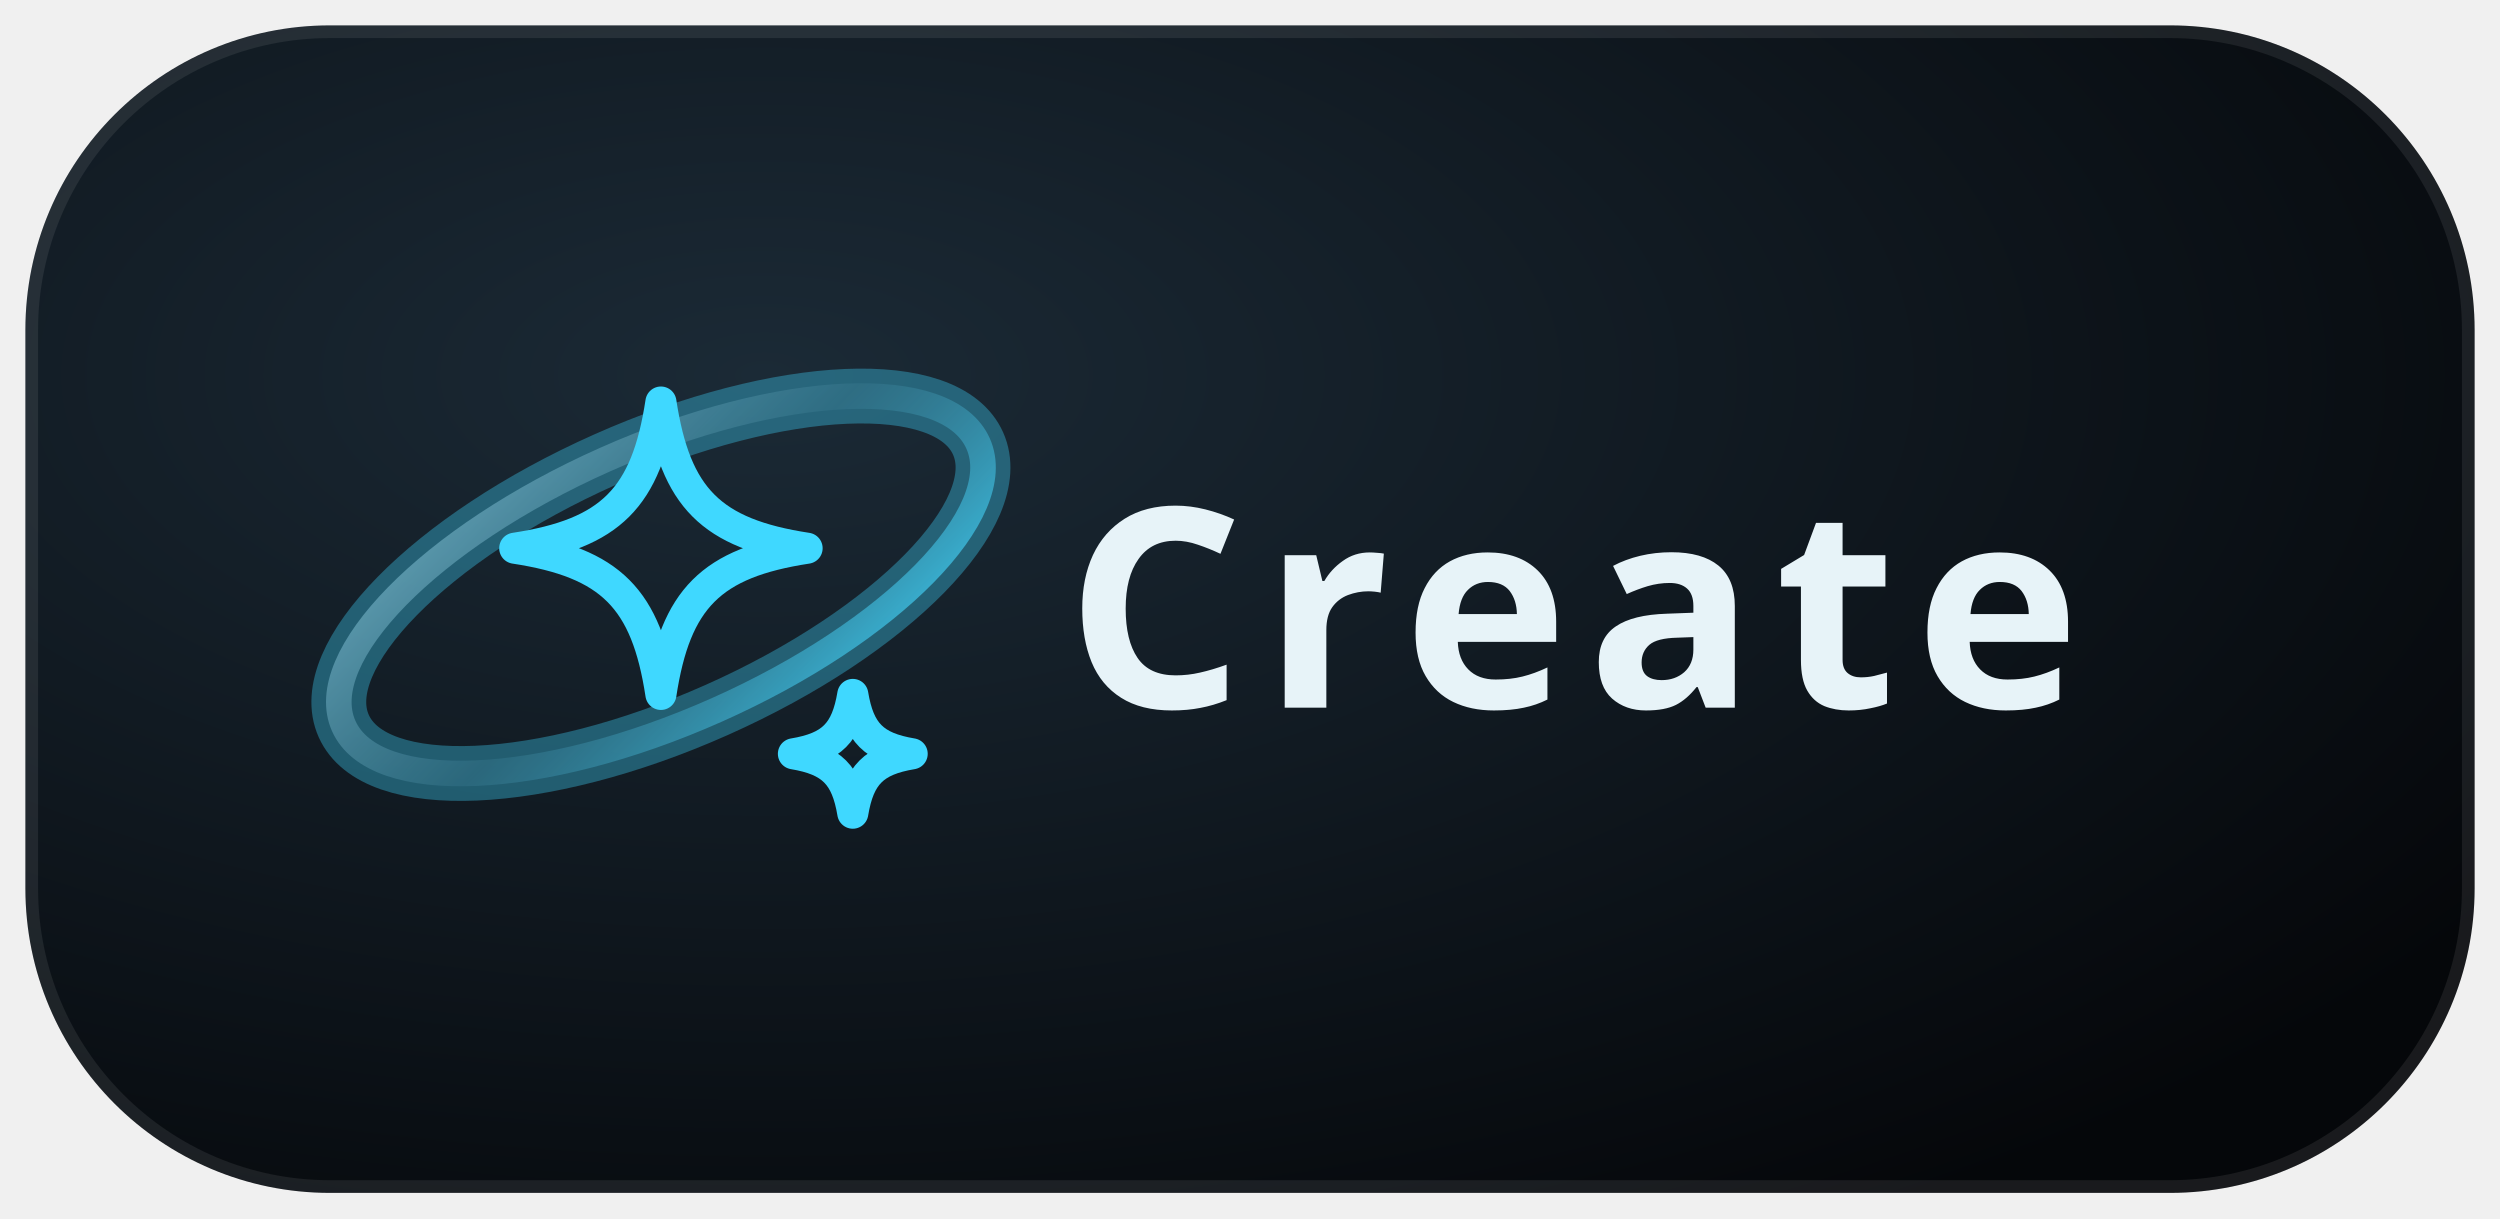
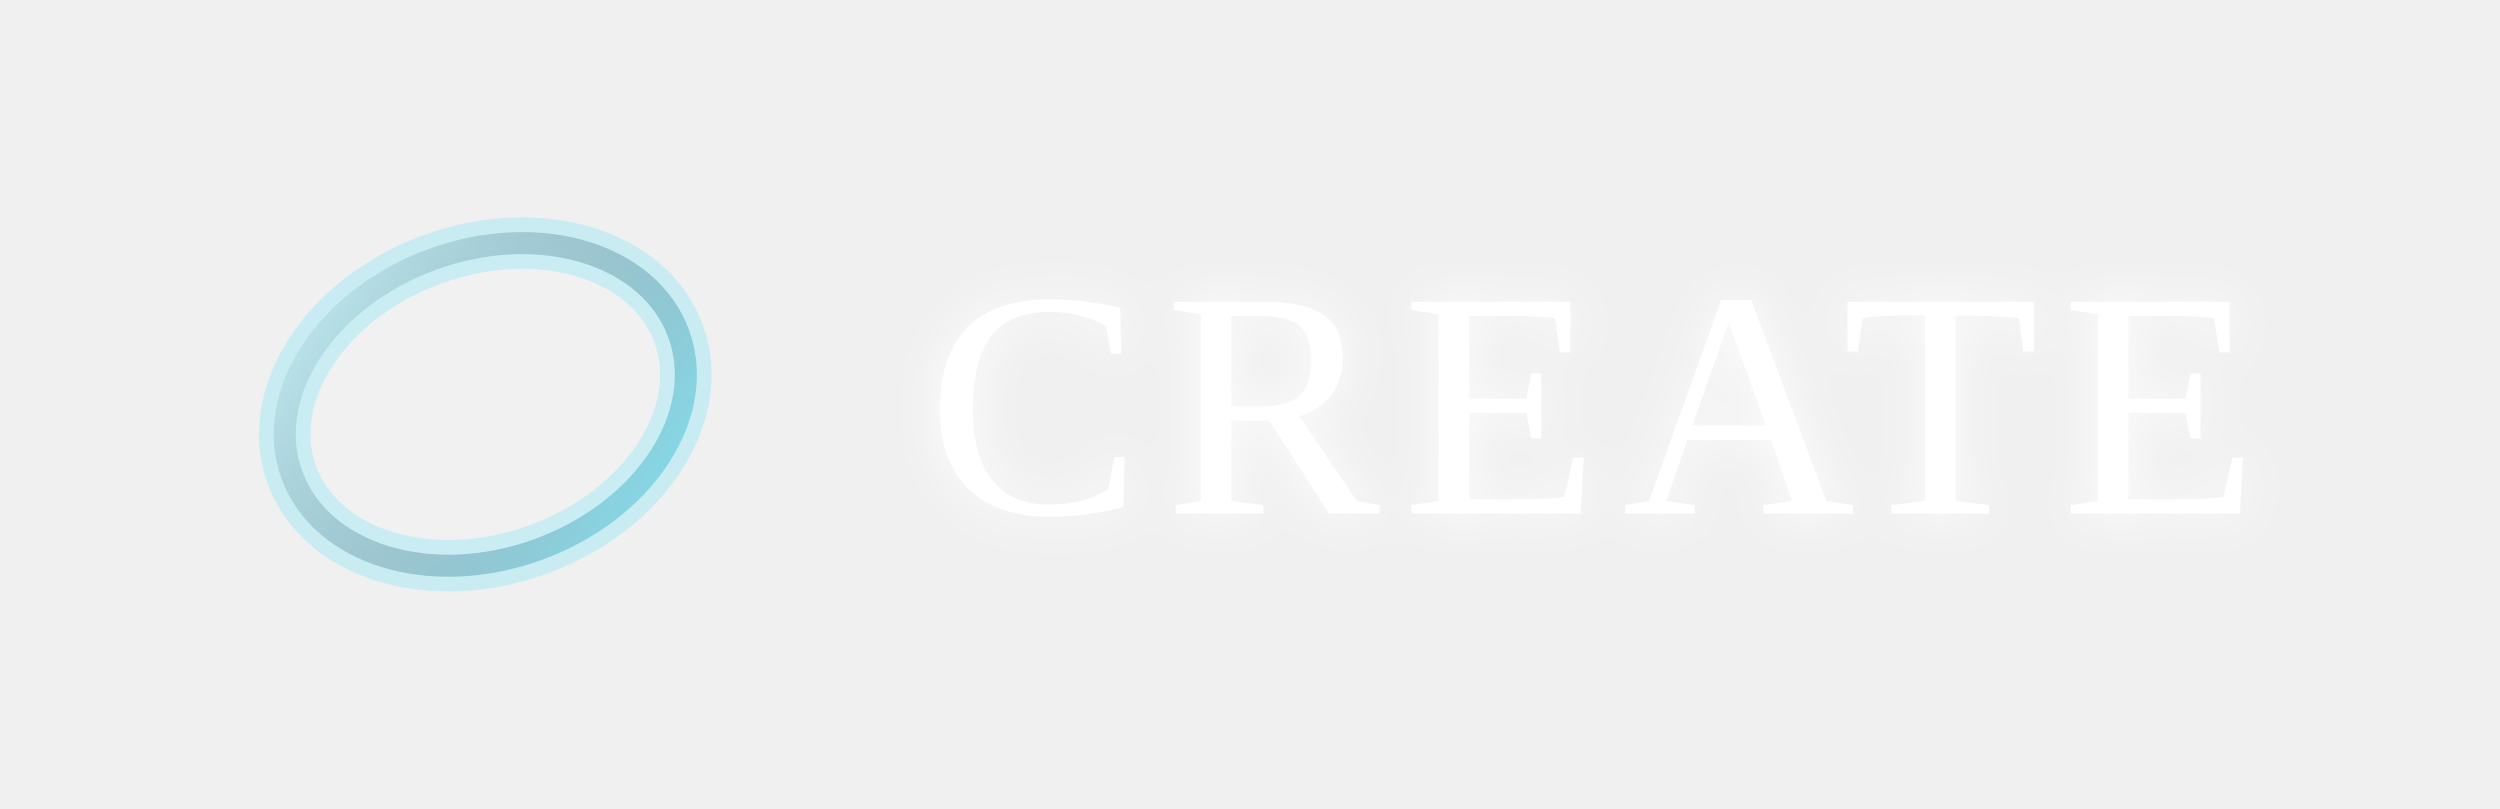
- <svg xmlns="http://www.w3.org/2000/svg" viewBox="0 0 197 96" role="img" aria-label="Create">
+ <svg xmlns="http://www.w3.org/2000/svg" viewBox="0 0 340 110" role="img" aria-label="CREATE">
  <defs>
-     <radialGradient id="glass-create" cx="30%" cy="30%" r="85%">
-       <stop offset="0" stop-color="#1b2a36" />
-       <stop offset="1" stop-color="#05070a" />
-     </radialGradient>
    <linearGradient id="ring-create" x1="0" y1="0" x2="1" y2="1">
-       <stop offset="0" stop-color="#d9e6ee" stop-opacity="0.55" />
-       <stop offset="0.5" stop-color="#3a4a57" stop-opacity="0.35" />
-       <stop offset="1" stop-color="#3fd8ff" stop-opacity="0.9" />
+       <stop offset="0" stop-color="#f2f7fa" stop-opacity="0.75" />
+       <stop offset="0.5" stop-color="#5b6b78" stop-opacity="0.45" />
+       <stop offset="1" stop-color="#7fe6f5" stop-opacity="0.95" />
    </linearGradient>
+     <filter id="glow-create" x="-20%" y="-40%" width="140%" height="180%">
+       <feGaussianBlur stdDeviation="3.2" result="b" />
+       <feMerge>
+         <feMergeNode in="b" />
+         <feMergeNode in="SourceGraphic" />
+       </feMerge>
+     </filter>
  </defs>
-   <rect x="2" y="2" width="193" height="92" rx="24" fill="url(#glass-create)" />
-   <rect x="2.5" y="2.5" width="192" height="91" rx="23.5" fill="none" stroke="#ffffff" stroke-opacity="0.08" />
-   <g transform="translate(6 0) scale(0.72) translate(16 16)">
-     <ellipse cx="48" cy="48" rx="38" ry="15" transform="rotate(-24 48 48)" fill="none" stroke="url(#ring-create)" stroke-width="2.8" />
-     <ellipse cx="48" cy="48" rx="38" ry="15" transform="rotate(-24 48 48)" fill="none" stroke="#3fd8ff" stroke-opacity="0.35" stroke-width="6" stroke-linecap="round" />
-     <g fill="none" stroke="#3fd8ff" stroke-width="3.4" stroke-linecap="round" stroke-linejoin="round">
-       <path d="M48 28c1.6 10.5 5.5 14.4 16 16-10.5 1.6-14.4 5.5-16 16-1.6-10.5-5.5-14.4-16-16 10.5-1.6 14.4-5.5 16-16z" />
-       <path d="M69 60c.7 4.2 2.3 5.8 6.5 6.5-4.2.7-5.8 2.3-6.5 6.5-.7-4.2-2.3-5.8-6.5-6.5 4.2-.7 5.8-2.3 6.5-6.5z" />
-     </g>
+   <g transform="translate(66.0 55.0)">
+     <ellipse rx="28" ry="21" transform="rotate(-20)" fill="#ffffff" fill-opacity="0.04" stroke="url(#ring-create)" stroke-width="3" />
+     <ellipse rx="28" ry="21" transform="rotate(-20)" fill="none" stroke="#7fe6f5" stroke-opacity="0.35" stroke-width="7" />
  </g>
-   <text x="84" y="48" dominant-baseline="middle" font-family="Orbitron, 'Segoe UI', system-ui, sans-serif" font-size="22" font-weight="600" letter-spacing="1.5" fill="#e7f3f8">Create</text>
+   <text x="126" y="55.0" dominant-baseline="central" font-family="Bodoni Moda, 'Bodoni MT', Didot, Cambria, Georgia, 'Times New Roman', serif" font-size="44" font-weight="400" letter-spacing="3" fill="#ffffff" filter="url(#glow-create)">CREATE</text>
</svg>
